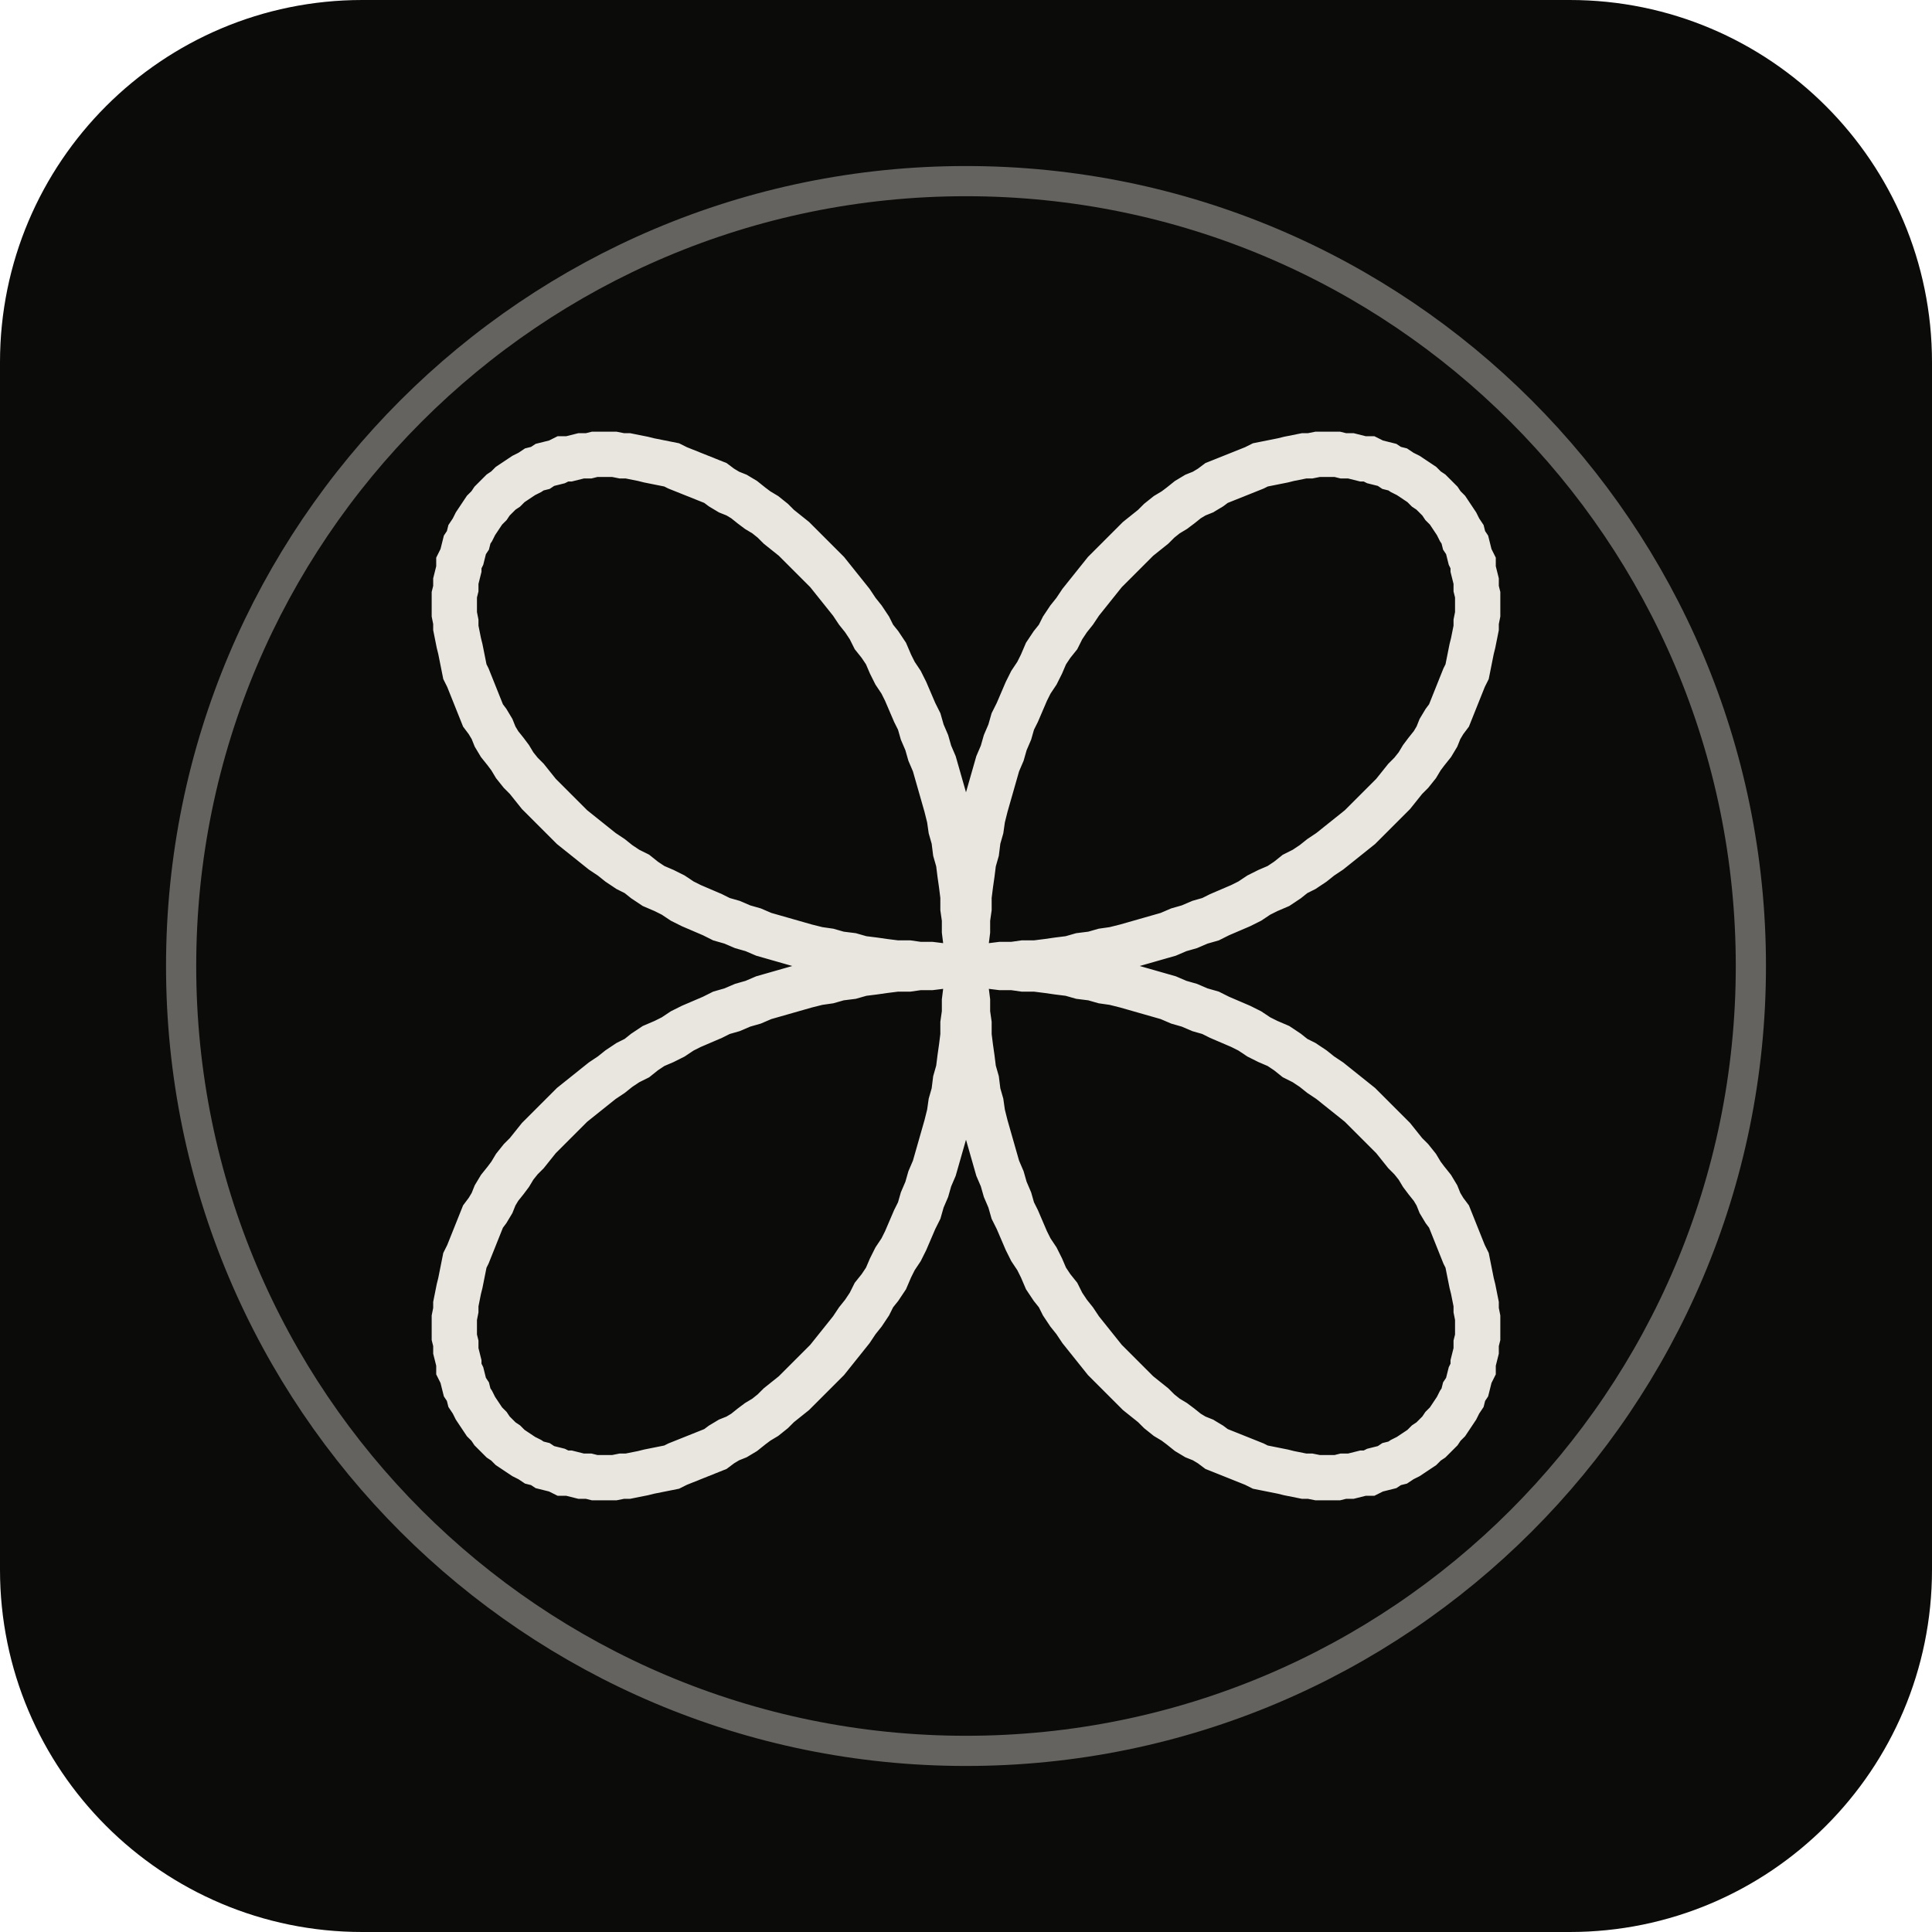
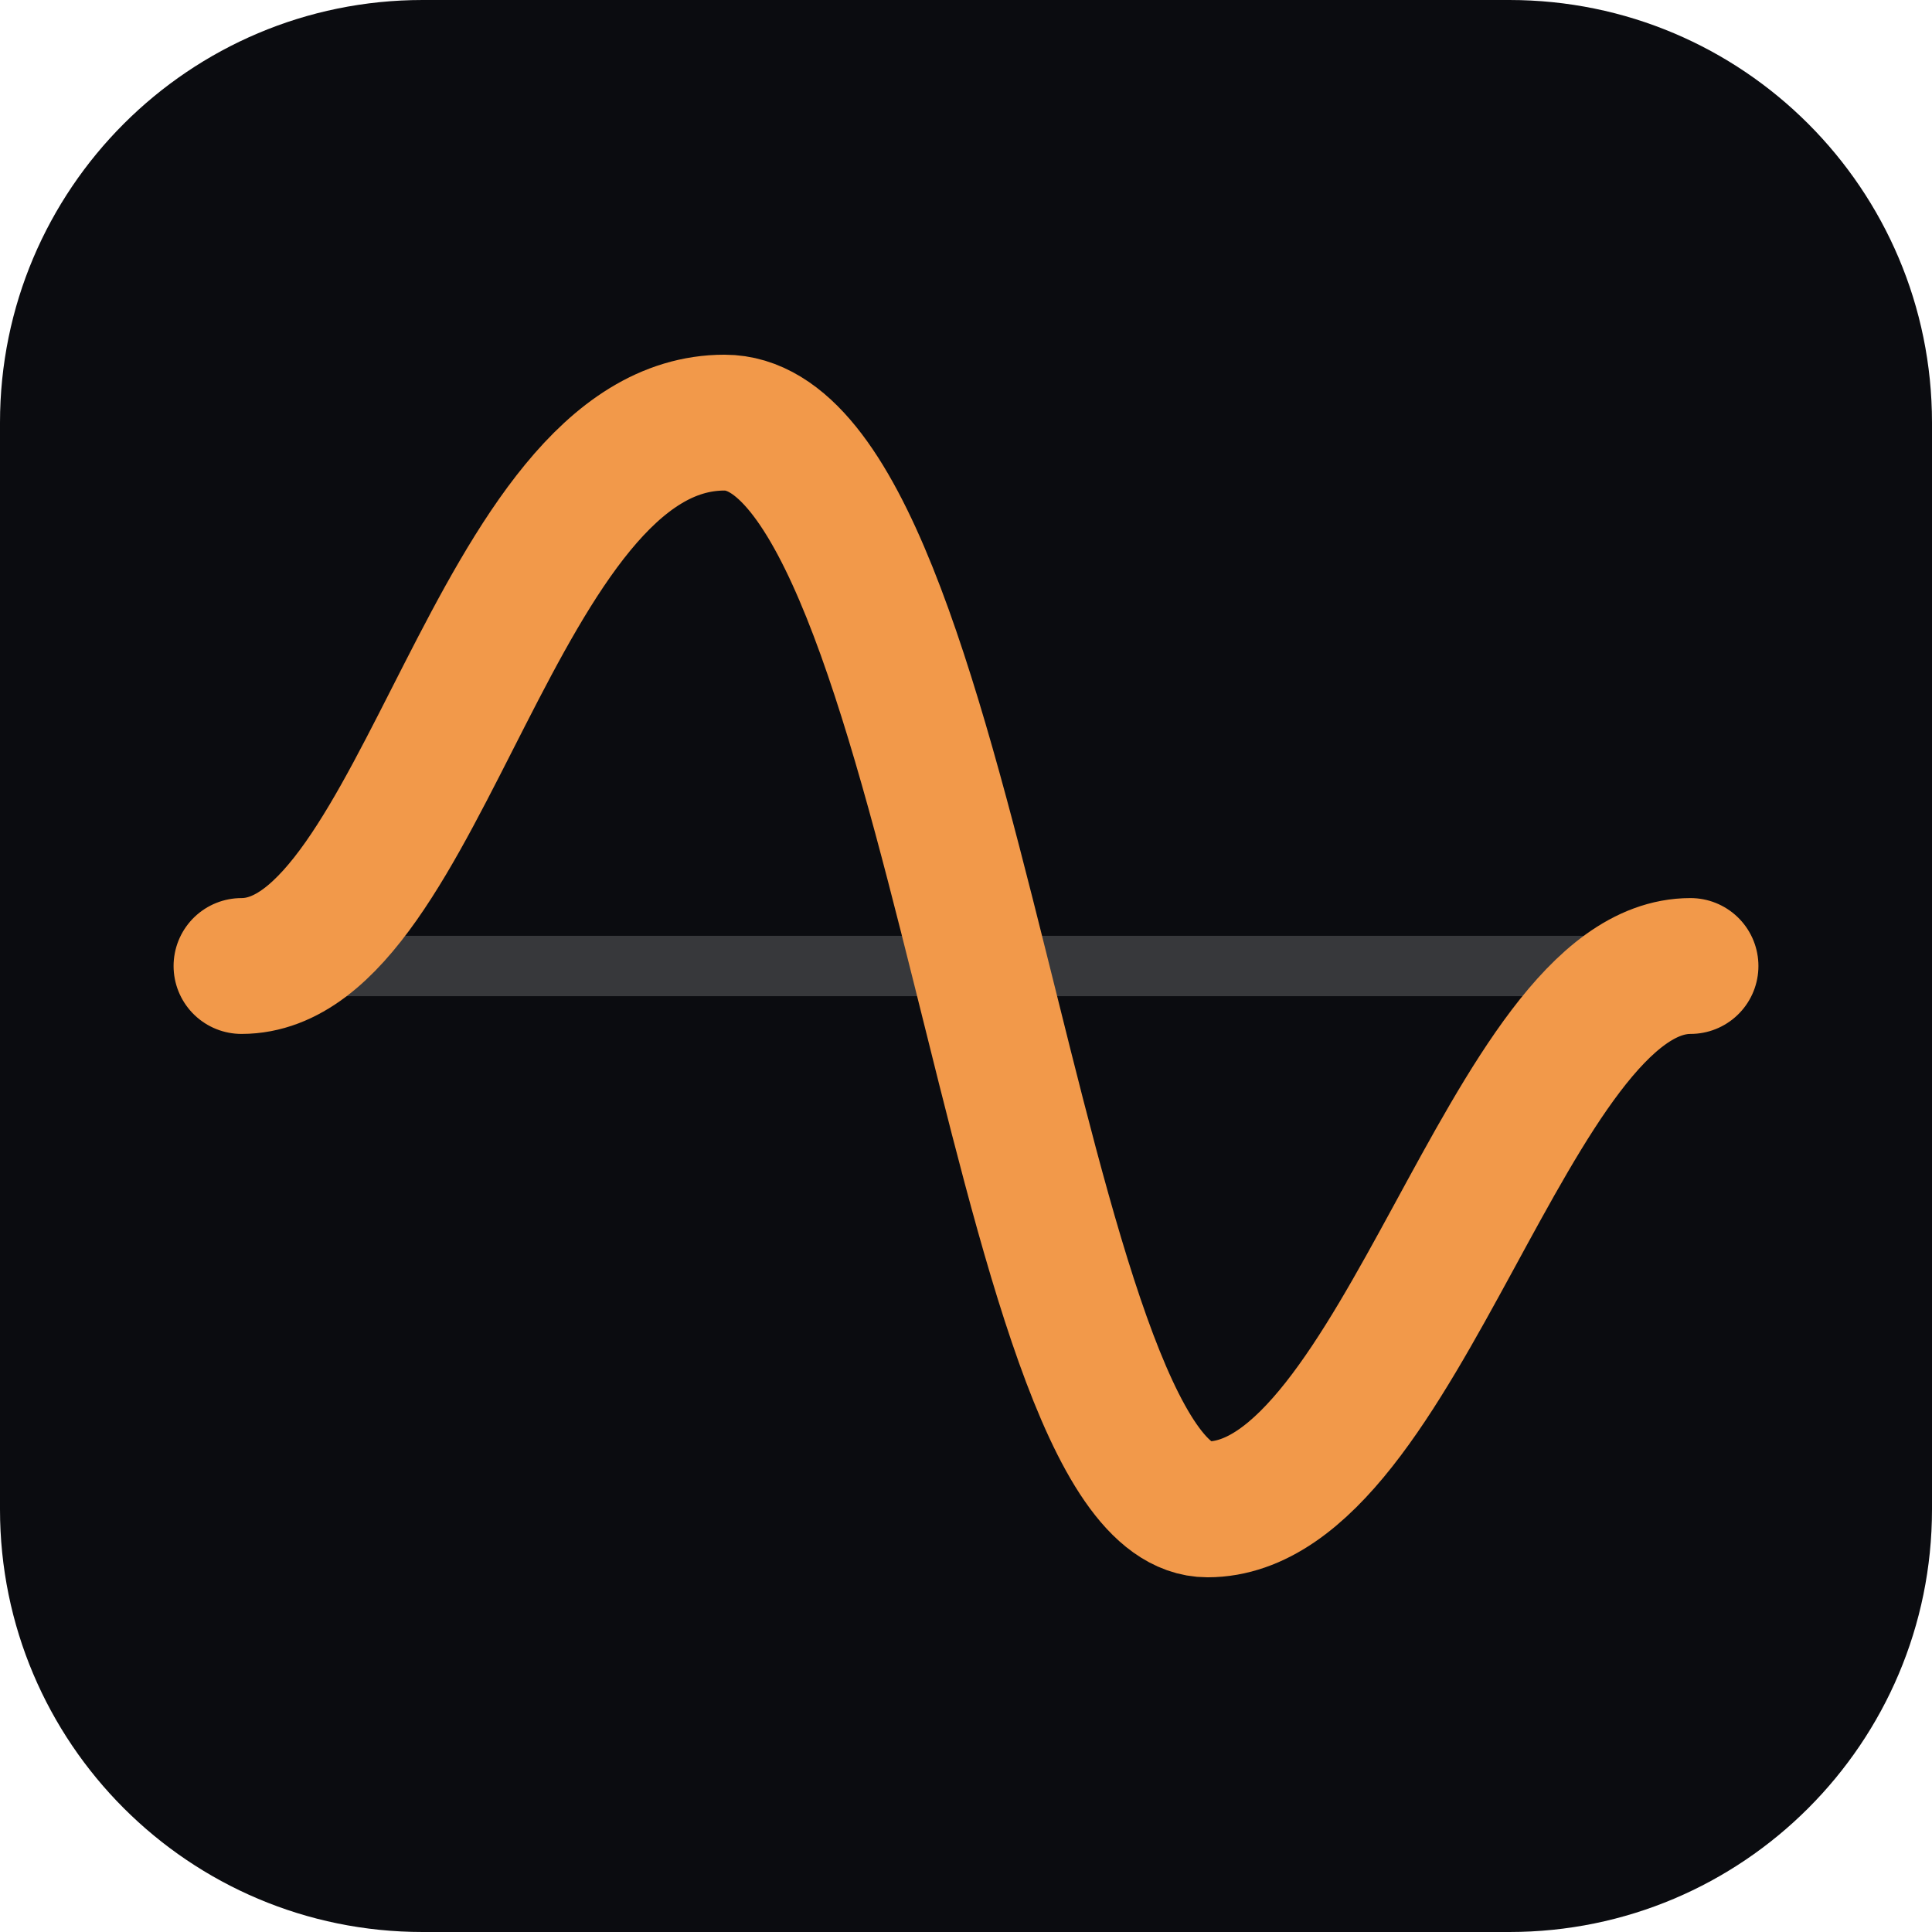
- <svg xmlns="http://www.w3.org/2000/svg" width="128" height="128" viewBox="0 0 128 128" fill="none">
-   <rect width="128" height="128" rx="24" fill="#0b0b0a" />
-   <circle cx="64" cy="64" r="52" stroke="#e9e6df" stroke-opacity="0.4" stroke-width="2" />
-   <path d="M95.1,95.1 L94.8,95.4 L94.5,95.6 L94.2,95.9 L93.9,96.1 L93.6,96.3 L93.3,96.5 L92.9,96.7 L92.6,96.9 L92.2,97.0 L91.9,97.2 L91.5,97.3 L91.1,97.4 L90.7,97.6 L90.3,97.6 L89.9,97.7 L89.5,97.8 L89.0,97.8 L88.6,97.9 L88.2,97.9 L87.7,97.9 L87.3,97.9 L86.8,97.8 L86.4,97.8 L85.9,97.7 L85.4,97.6 L85.0,97.5 L84.5,97.4 L84.0,97.3 L83.5,97.2 L83.1,97.0 L82.6,96.8 L82.1,96.6 L81.6,96.4 L81.1,96.2 L80.6,96.0 L80.2,95.7 L79.7,95.4 L79.2,95.2 L78.7,94.9 L78.2,94.5 L77.8,94.2 L77.3,93.9 L76.8,93.5 L76.4,93.1 L75.9,92.7 L75.4,92.3 L75.0,91.9 L74.6,91.5 L74.1,91.0 L73.7,90.6 L73.2,90.1 L72.8,89.6 L72.4,89.1 L72.0,88.6 L71.6,88.1 L71.2,87.5 L70.8,87.0 L70.4,86.4 L70.1,85.8 L69.7,85.3 L69.3,84.7 L69.0,84.0 L68.7,83.4 L68.3,82.8 L68.0,82.2 L67.7,81.5 L67.4,80.8 L67.1,80.2 L66.9,79.5 L66.6,78.8 L66.4,78.1 L66.1,77.4 L65.9,76.7 L65.7,76.0 L65.5,75.3 L65.3,74.6 L65.1,73.8 L65.0,73.1 L64.8,72.4 L64.7,71.6 L64.5,70.9 L64.4,70.1 L64.3,69.4 L64.2,68.6 L64.2,67.8 L64.1,67.1 L64.1,66.3 L64.0,65.5 L64.0,64.8 L64.0,64.0 L64.0,63.2 L64.0,62.5 L64.1,61.7 L64.1,60.9 L64.2,60.2 L64.2,59.4 L64.3,58.6 L64.4,57.9 L64.5,57.1 L64.7,56.4 L64.8,55.6 L65.0,54.9 L65.1,54.2 L65.3,53.4 L65.5,52.7 L65.7,52.0 L65.9,51.3 L66.1,50.6 L66.4,49.9 L66.6,49.2 L66.9,48.5 L67.1,47.8 L67.4,47.2 L67.7,46.5 L68.0,45.8 L68.3,45.2 L68.7,44.6 L69.0,44.0 L69.3,43.3 L69.7,42.7 L70.1,42.2 L70.4,41.6 L70.8,41.0 L71.2,40.5 L71.6,39.9 L72.0,39.4 L72.4,38.9 L72.8,38.4 L73.2,37.9 L73.7,37.4 L74.1,37.0 L74.6,36.5 L75.0,36.1 L75.4,35.7 L75.9,35.3 L76.4,34.9 L76.8,34.5 L77.3,34.1 L77.8,33.8 L78.2,33.5 L78.7,33.1 L79.2,32.8 L79.7,32.6 L80.2,32.3 L80.6,32.0 L81.1,31.8 L81.6,31.6 L82.1,31.4 L82.6,31.2 L83.1,31.0 L83.5,30.8 L84.0,30.7 L84.5,30.6 L85.0,30.5 L85.4,30.4 L85.9,30.3 L86.4,30.2 L86.8,30.2 L87.3,30.1 L87.7,30.1 L88.2,30.1 L88.6,30.1 L89.0,30.2 L89.5,30.2 L89.9,30.3 L90.3,30.4 L90.7,30.4 L91.1,30.6 L91.5,30.7 L91.9,30.8 L92.2,31.0 L92.6,31.1 L92.9,31.3 L93.3,31.5 L93.6,31.7 L93.9,31.9 L94.2,32.1 L94.5,32.4 L94.8,32.6 L95.1,32.9 L95.4,33.2 L95.6,33.5 L95.9,33.8 L96.1,34.1 L96.3,34.4 L96.5,34.7 L96.7,35.1 L96.9,35.4 L97.0,35.8 L97.2,36.1 L97.3,36.5 L97.4,36.9 L97.6,37.3 L97.6,37.7 L97.7,38.1 L97.8,38.5 L97.8,39.0 L97.9,39.4 L97.9,39.8 L97.9,40.3 L97.9,40.7 L97.8,41.2 L97.8,41.6 L97.7,42.1 L97.6,42.6 L97.5,43.0 L97.4,43.5 L97.3,44.0 L97.2,44.5 L97.0,44.9 L96.8,45.4 L96.6,45.9 L96.4,46.4 L96.2,46.9 L96.0,47.4 L95.7,47.8 L95.4,48.3 L95.2,48.8 L94.9,49.3 L94.5,49.8 L94.2,50.2 L93.9,50.7 L93.5,51.2 L93.1,51.6 L92.7,52.1 L92.3,52.6 L91.9,53.0 L91.5,53.4 L91.0,53.9 L90.6,54.3 L90.1,54.8 L89.6,55.2 L89.1,55.6 L88.6,56.0 L88.1,56.4 L87.5,56.8 L87.0,57.2 L86.4,57.6 L85.8,57.9 L85.3,58.3 L84.7,58.7 L84.0,59.0 L83.4,59.3 L82.8,59.7 L82.2,60.0 L81.5,60.3 L80.8,60.6 L80.2,60.9 L79.5,61.1 L78.8,61.4 L78.1,61.6 L77.4,61.9 L76.7,62.1 L76.0,62.3 L75.3,62.5 L74.6,62.7 L73.8,62.9 L73.1,63.0 L72.4,63.2 L71.6,63.3 L70.9,63.5 L70.1,63.6 L69.4,63.7 L68.6,63.8 L67.8,63.8 L67.1,63.9 L66.3,63.9 L65.5,64.0 L64.8,64.0 L64.0,64.0 L63.2,64.0 L62.5,64.0 L61.7,63.9 L60.9,63.9 L60.2,63.8 L59.4,63.8 L58.6,63.7 L57.9,63.6 L57.1,63.5 L56.4,63.3 L55.6,63.2 L54.9,63.0 L54.2,62.9 L53.4,62.7 L52.7,62.5 L52.0,62.3 L51.3,62.1 L50.6,61.9 L49.9,61.6 L49.2,61.4 L48.5,61.1 L47.8,60.9 L47.2,60.6 L46.5,60.3 L45.8,60.0 L45.2,59.7 L44.6,59.3 L44.0,59.0 L43.3,58.7 L42.7,58.3 L42.2,57.9 L41.6,57.6 L41.0,57.2 L40.5,56.8 L39.9,56.4 L39.4,56.0 L38.9,55.6 L38.4,55.2 L37.9,54.8 L37.4,54.3 L37.0,53.9 L36.5,53.4 L36.1,53.0 L35.7,52.6 L35.3,52.1 L34.9,51.6 L34.5,51.2 L34.1,50.7 L33.8,50.2 L33.5,49.8 L33.1,49.3 L32.8,48.8 L32.6,48.3 L32.3,47.8 L32.0,47.4 L31.8,46.9 L31.6,46.4 L31.4,45.9 L31.2,45.4 L31.0,44.9 L30.8,44.5 L30.7,44.0 L30.6,43.5 L30.5,43.0 L30.4,42.6 L30.3,42.1 L30.2,41.6 L30.2,41.2 L30.1,40.7 L30.1,40.3 L30.1,39.8 L30.1,39.4 L30.2,39.0 L30.2,38.5 L30.3,38.1 L30.4,37.7 L30.4,37.3 L30.6,36.9 L30.7,36.5 L30.8,36.1 L31.0,35.8 L31.1,35.4 L31.3,35.1 L31.5,34.7 L31.7,34.4 L31.9,34.1 L32.1,33.8 L32.4,33.5 L32.6,33.2 L32.9,32.9 L33.2,32.6 L33.5,32.4 L33.8,32.1 L34.1,31.9 L34.4,31.7 L34.7,31.5 L35.1,31.3 L35.4,31.1 L35.8,31.0 L36.1,30.8 L36.5,30.7 L36.9,30.6 L37.3,30.4 L37.7,30.4 L38.1,30.3 L38.5,30.2 L39.0,30.2 L39.4,30.1 L39.8,30.1 L40.3,30.1 L40.7,30.1 L41.2,30.2 L41.6,30.2 L42.1,30.3 L42.6,30.4 L43.0,30.5 L43.5,30.6 L44.0,30.7 L44.5,30.8 L44.9,31.0 L45.4,31.2 L45.9,31.4 L46.4,31.6 L46.9,31.8 L47.4,32.0 L47.8,32.3 L48.3,32.6 L48.8,32.8 L49.3,33.1 L49.8,33.5 L50.2,33.8 L50.7,34.1 L51.2,34.5 L51.6,34.9 L52.1,35.3 L52.6,35.7 L53.0,36.1 L53.4,36.5 L53.9,37.0 L54.3,37.4 L54.8,37.9 L55.2,38.4 L55.6,38.9 L56.0,39.4 L56.4,39.9 L56.8,40.5 L57.2,41.0 L57.6,41.6 L57.9,42.2 L58.3,42.7 L58.7,43.3 L59.0,44.0 L59.3,44.6 L59.7,45.2 L60.0,45.8 L60.3,46.5 L60.6,47.2 L60.9,47.8 L61.1,48.5 L61.4,49.2 L61.6,49.9 L61.9,50.6 L62.1,51.3 L62.3,52.0 L62.5,52.7 L62.7,53.4 L62.9,54.2 L63.0,54.9 L63.2,55.6 L63.3,56.4 L63.5,57.1 L63.6,57.9 L63.7,58.6 L63.8,59.4 L63.8,60.2 L63.9,60.9 L63.9,61.7 L64.0,62.5 L64.0,63.2 L64.0,64.0 L64.0,64.8 L64.0,65.5 L63.9,66.3 L63.9,67.1 L63.8,67.8 L63.8,68.6 L63.7,69.4 L63.6,70.1 L63.5,70.9 L63.3,71.6 L63.2,72.4 L63.0,73.1 L62.9,73.8 L62.7,74.6 L62.5,75.3 L62.3,76.0 L62.1,76.7 L61.9,77.4 L61.6,78.1 L61.4,78.8 L61.1,79.5 L60.9,80.2 L60.6,80.8 L60.3,81.5 L60.0,82.2 L59.7,82.8 L59.3,83.4 L59.0,84.0 L58.7,84.7 L58.3,85.3 L57.9,85.8 L57.6,86.4 L57.2,87.0 L56.8,87.5 L56.4,88.1 L56.0,88.6 L55.6,89.1 L55.2,89.6 L54.8,90.1 L54.3,90.6 L53.9,91.0 L53.4,91.5 L53.0,91.9 L52.6,92.3 L52.1,92.7 L51.6,93.1 L51.2,93.5 L50.7,93.9 L50.2,94.2 L49.8,94.5 L49.3,94.9 L48.8,95.2 L48.3,95.4 L47.8,95.7 L47.4,96.0 L46.9,96.2 L46.4,96.4 L45.9,96.6 L45.4,96.8 L44.9,97.0 L44.5,97.2 L44.0,97.3 L43.5,97.4 L43.0,97.5 L42.6,97.6 L42.1,97.7 L41.6,97.8 L41.2,97.8 L40.7,97.9 L40.3,97.9 L39.8,97.9 L39.4,97.9 L39.0,97.8 L38.5,97.8 L38.1,97.7 L37.7,97.6 L37.3,97.6 L36.9,97.4 L36.5,97.3 L36.1,97.2 L35.8,97.0 L35.4,96.9 L35.1,96.7 L34.7,96.5 L34.4,96.3 L34.1,96.1 L33.8,95.9 L33.5,95.6 L33.2,95.4 L32.9,95.1 L32.6,94.8 L32.4,94.5 L32.1,94.2 L31.9,93.9 L31.7,93.6 L31.5,93.3 L31.3,92.9 L31.1,92.6 L31.0,92.2 L30.8,91.9 L30.7,91.5 L30.6,91.1 L30.4,90.7 L30.4,90.3 L30.3,89.9 L30.2,89.5 L30.2,89.0 L30.1,88.6 L30.1,88.2 L30.1,87.7 L30.1,87.3 L30.2,86.8 L30.2,86.4 L30.3,85.9 L30.4,85.4 L30.5,85.0 L30.6,84.5 L30.7,84.0 L30.8,83.5 L31.0,83.1 L31.2,82.6 L31.4,82.1 L31.6,81.6 L31.8,81.1 L32.0,80.6 L32.3,80.2 L32.6,79.7 L32.8,79.2 L33.1,78.7 L33.5,78.2 L33.8,77.8 L34.1,77.3 L34.5,76.8 L34.9,76.4 L35.3,75.9 L35.7,75.4 L36.1,75.0 L36.5,74.6 L37.0,74.1 L37.4,73.7 L37.9,73.2 L38.4,72.8 L38.9,72.4 L39.4,72.0 L39.9,71.6 L40.5,71.2 L41.0,70.8 L41.6,70.4 L42.2,70.1 L42.7,69.7 L43.3,69.3 L44.0,69.0 L44.6,68.7 L45.2,68.3 L45.8,68.0 L46.5,67.7 L47.2,67.4 L47.8,67.1 L48.5,66.9 L49.2,66.6 L49.9,66.4 L50.6,66.1 L51.3,65.9 L52.0,65.7 L52.7,65.5 L53.4,65.3 L54.2,65.1 L54.9,65.0 L55.6,64.8 L56.4,64.7 L57.1,64.5 L57.9,64.4 L58.6,64.3 L59.4,64.2 L60.2,64.2 L60.9,64.1 L61.7,64.1 L62.5,64.0 L63.2,64.0 L64.0,64.0 L64.8,64.0 L65.5,64.0 L66.3,64.1 L67.1,64.1 L67.8,64.2 L68.6,64.2 L69.4,64.3 L70.1,64.4 L70.9,64.5 L71.6,64.7 L72.4,64.8 L73.1,65.0 L73.8,65.1 L74.6,65.3 L75.3,65.5 L76.0,65.7 L76.7,65.9 L77.4,66.1 L78.1,66.4 L78.8,66.6 L79.5,66.9 L80.2,67.1 L80.8,67.4 L81.5,67.7 L82.2,68.0 L82.8,68.3 L83.4,68.7 L84.0,69.0 L84.7,69.3 L85.3,69.7 L85.8,70.1 L86.4,70.4 L87.0,70.8 L87.5,71.2 L88.1,71.6 L88.6,72.0 L89.1,72.4 L89.6,72.8 L90.1,73.2 L90.6,73.7 L91.0,74.1 L91.5,74.6 L91.9,75.0 L92.3,75.4 L92.7,75.9 L93.1,76.4 L93.5,76.8 L93.9,77.3 L94.2,77.8 L94.5,78.2 L94.9,78.7 L95.2,79.2 L95.4,79.7 L95.7,80.2 L96.0,80.6 L96.2,81.1 L96.4,81.6 L96.6,82.1 L96.8,82.6 L97.0,83.1 L97.2,83.5 L97.3,84.0 L97.4,84.5 L97.5,85.0 L97.6,85.4 L97.7,85.9 L97.8,86.4 L97.8,86.8 L97.9,87.3 L97.9,87.7 L97.9,88.2 L97.9,88.6 L97.8,89.0 L97.8,89.5 L97.7,89.9 L97.6,90.3 L97.6,90.7 L97.4,91.1 L97.3,91.5 L97.2,91.9 L97.0,92.2 L96.9,92.6 L96.7,92.9 L96.5,93.3 L96.3,93.6 L96.1,93.9 L95.9,94.2 L95.6,94.5 L95.4,94.8 L95.1,95.1" stroke="#e9e6df" stroke-width="3" stroke-linecap="round" />
+ <svg xmlns="http://www.w3.org/2000/svg" viewBox="0 0 32 32" fill="none">
+   <rect width="32" height="32" rx="7" fill="#0B0C10" />
+   <path d="M5 16h22" stroke="#E8E8E8" stroke-opacity=".2" stroke-width="1" />
+   <path d="M4 16C7 16 8.2 7 12 7s4.8 18 8 18 5-9 8-9" stroke="#F2994A" stroke-width="2.25" stroke-linecap="round" stroke-linejoin="round" />
</svg>
